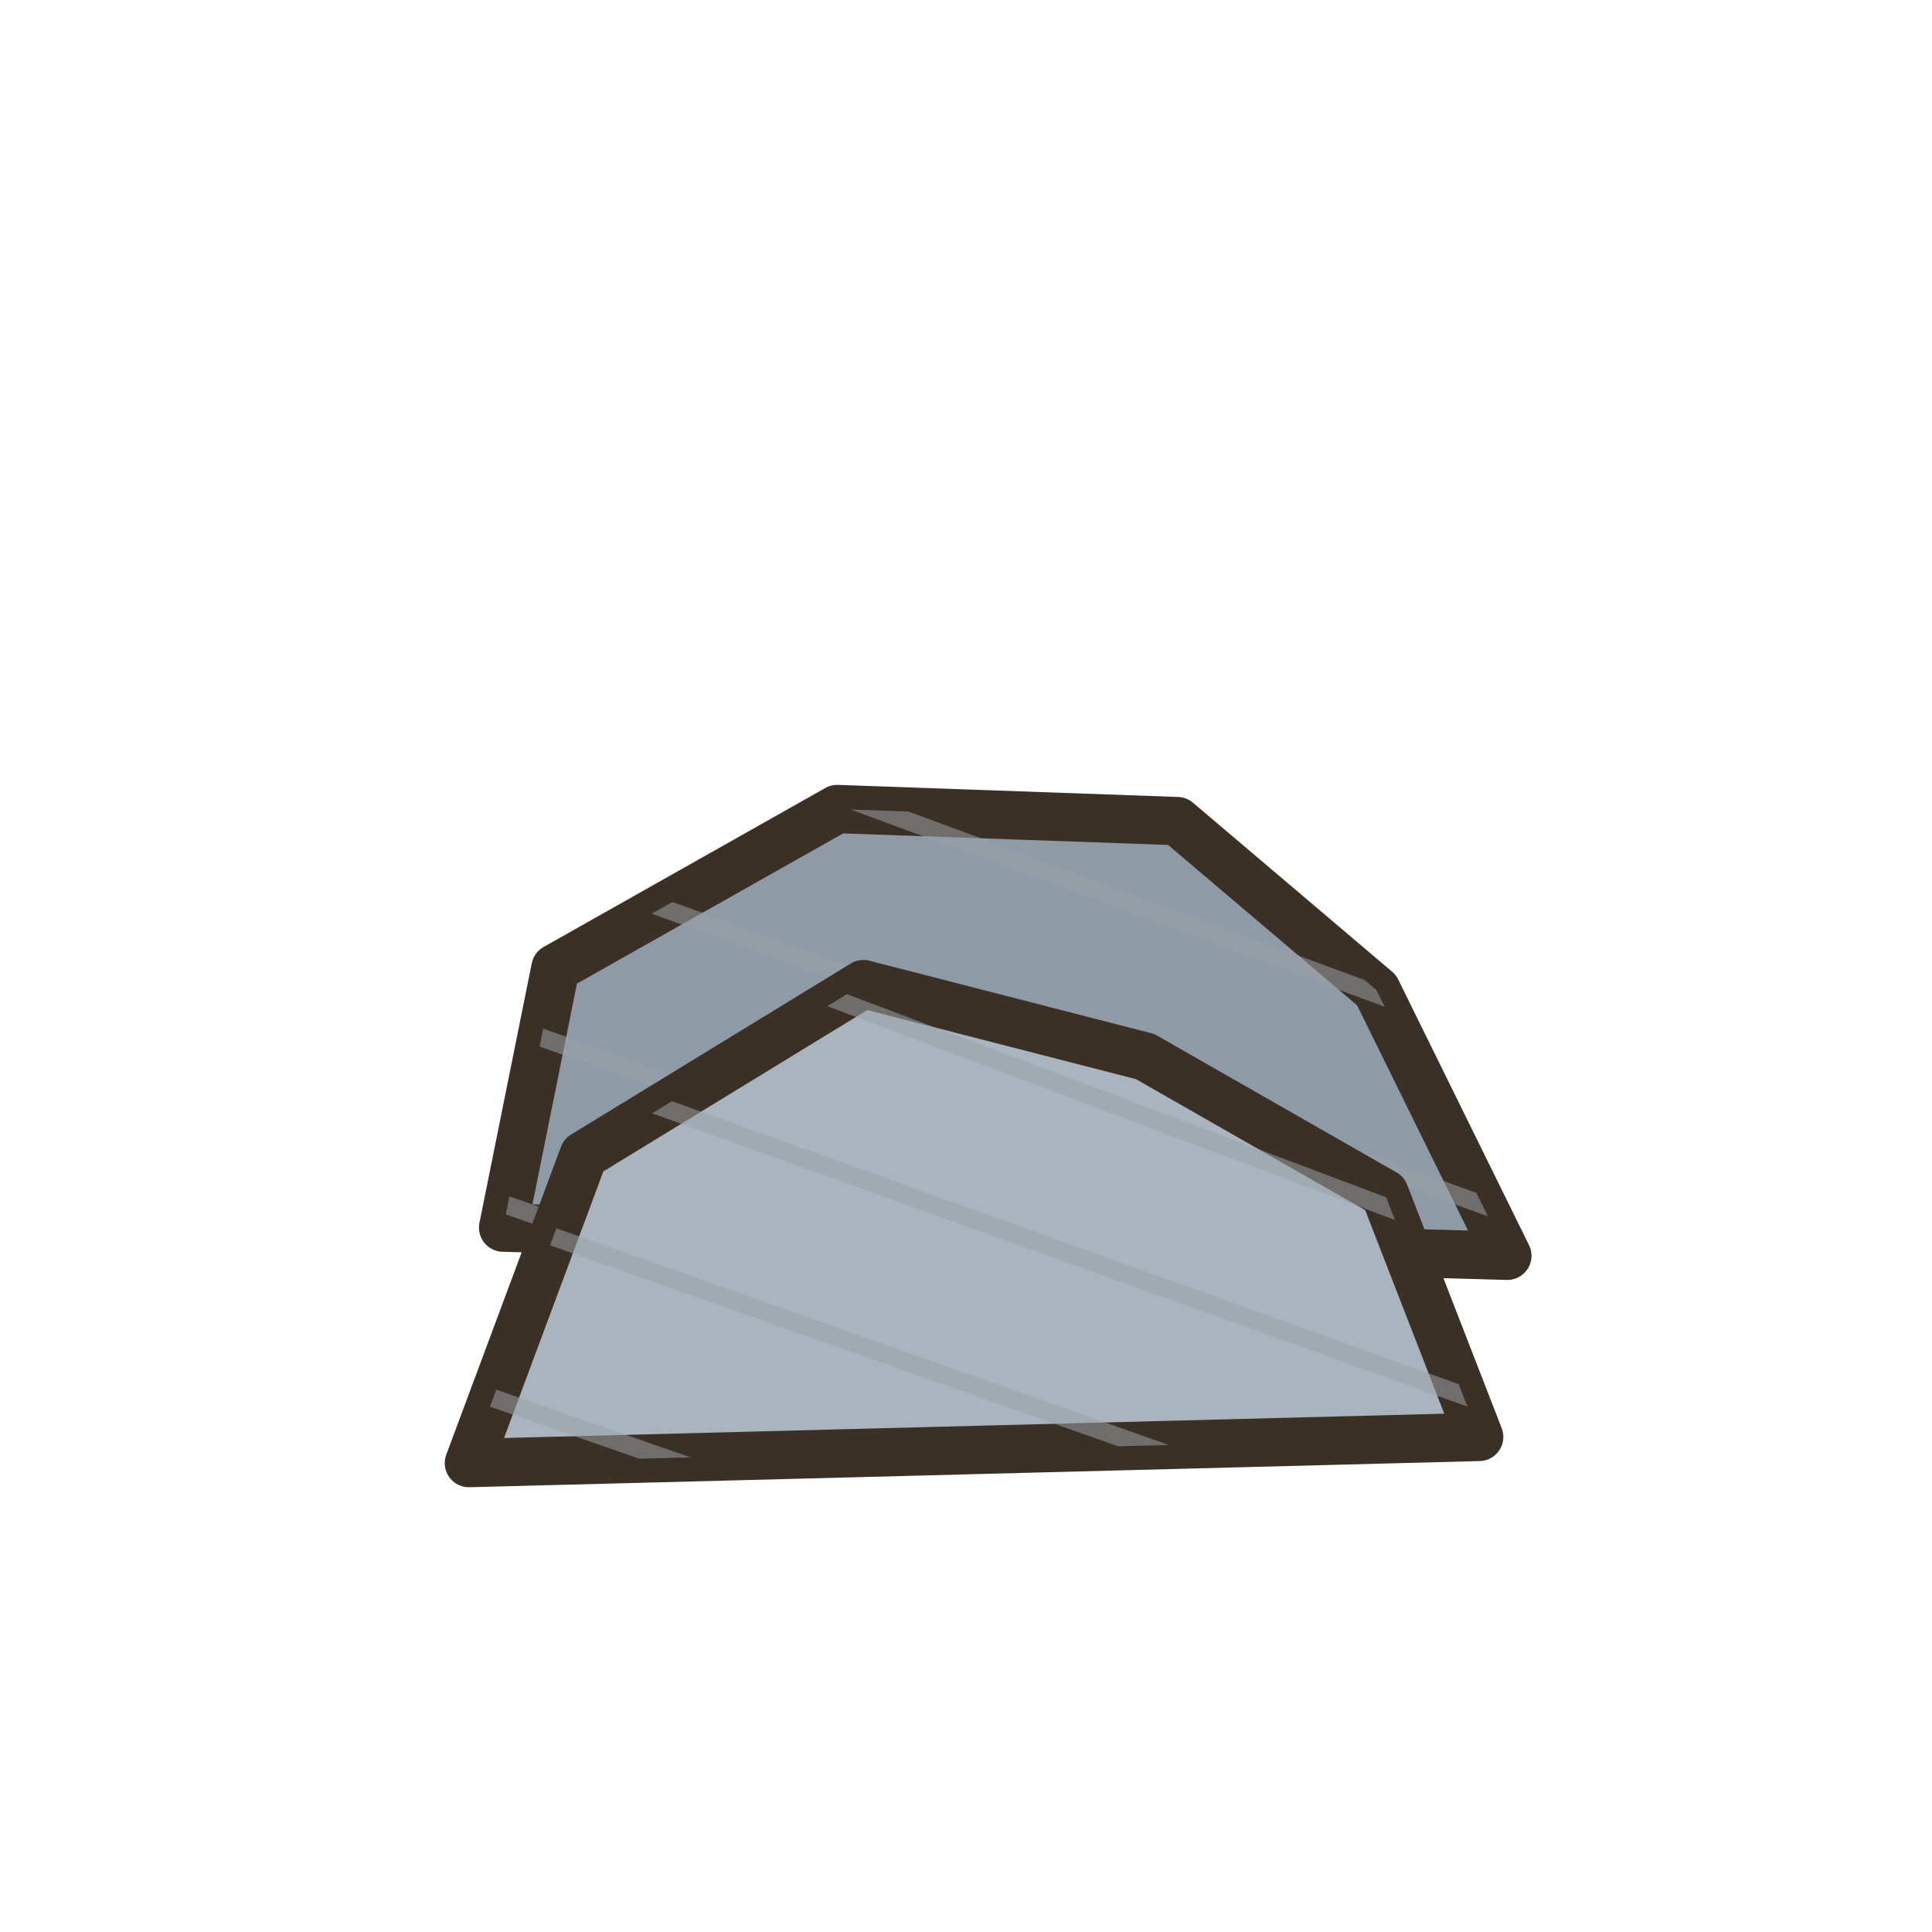
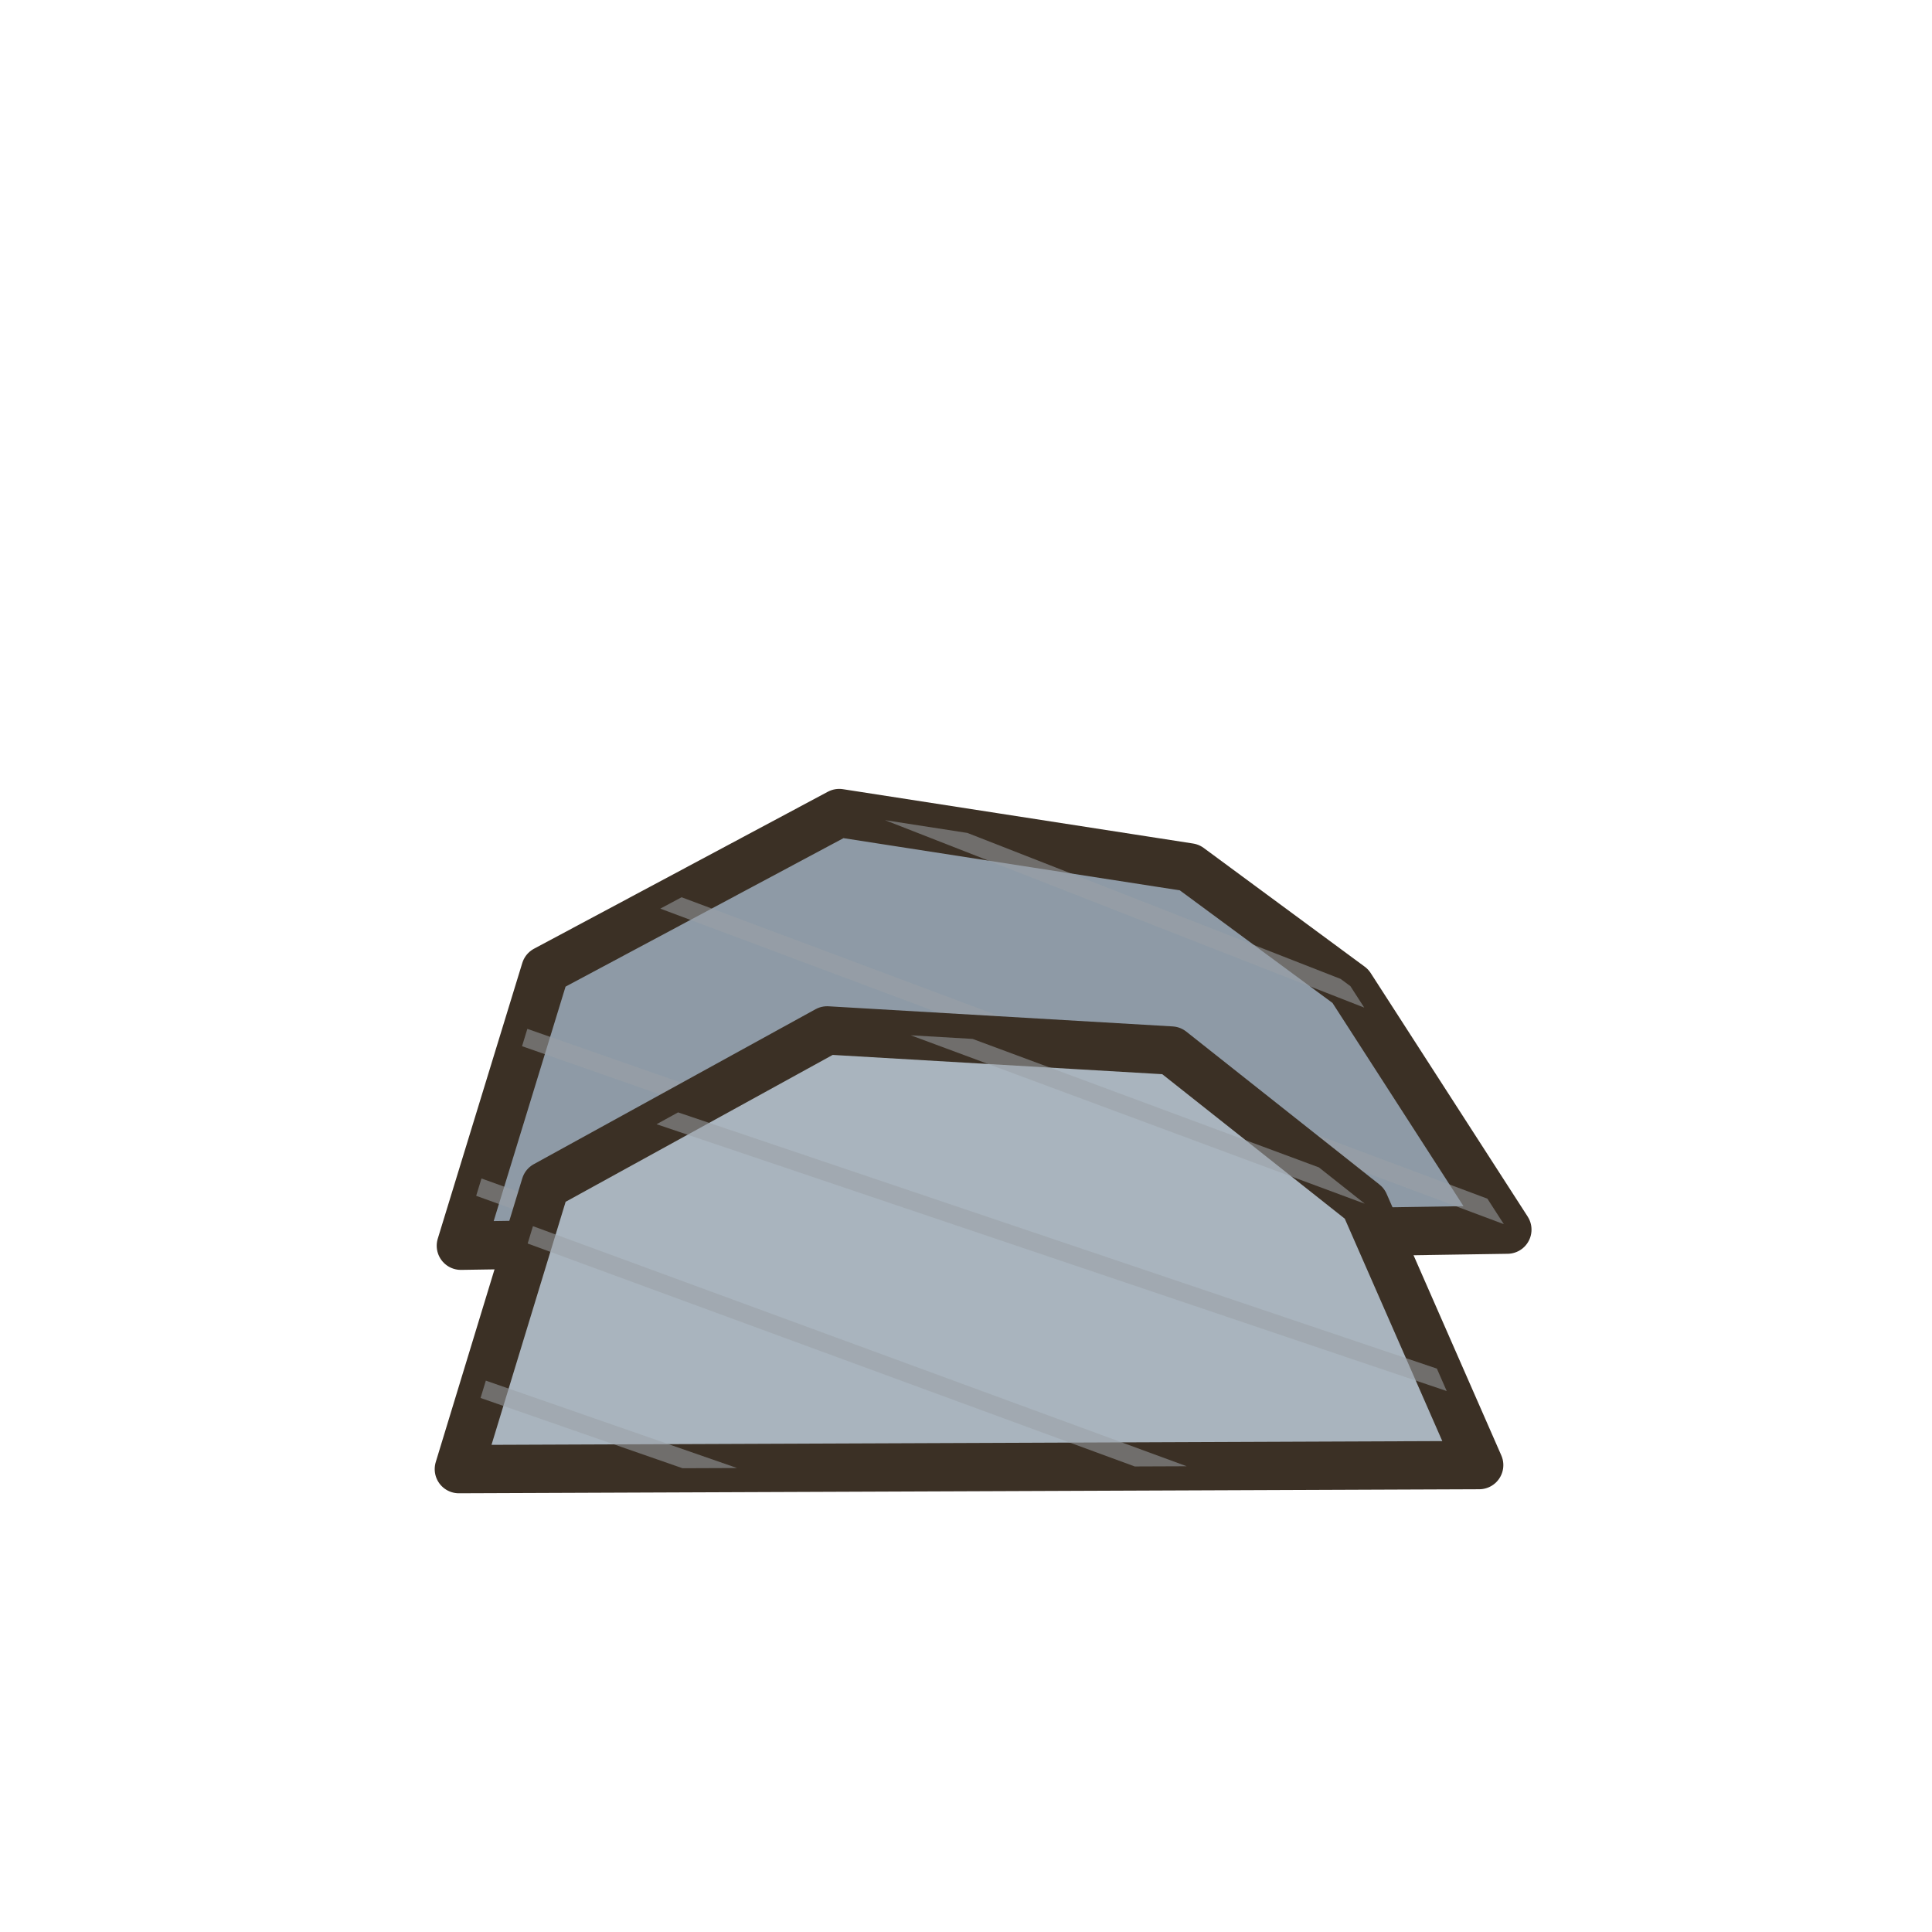
<svg xmlns="http://www.w3.org/2000/svg" viewBox="0 0 96 96" width="96" height="96">
-   <path d="M25.0,61.0L27.6,48.1L41.6,40.2L58.5,40.8L68.4,49.2L74.9,62.4Z" fill="#8E9AA6" stroke="#3B3025" stroke-width="2.4" stroke-linecap="round" stroke-linejoin="round" />
+   <path d="M22.9,61.9L27.1,48.2L41.7,40.4L59.1,43.1L67.1,49.0L74.9,61.1Z" fill="#8E9AA6" stroke="#3B3025" stroke-width="2.4" stroke-linecap="round" stroke-linejoin="round" />
  <clipPath id="cparcellebrouillard0">
-     <path d="M25.0,61.0L27.6,48.1L41.6,40.2L58.5,40.8L68.4,49.2L74.9,62.4Z" />
+     <path d="M22.9,61.9L27.1,48.2L41.7,40.4L59.1,43.1L67.1,49.0L74.9,61.1Z" />
  </clipPath>
  <g clip-path="url(#cparcellebrouillard0)">
-     <path d="M46.6,-26.5L99.5,-6.5M43.8,-18.7L96.8,0.4M41.0,-11.5L94.7,8.0M39.5,-3.4L91.2,15.9M35.6,3.4L88.8,23.6M34.0,10.7L87.0,30.2M30.2,18.3L83.6,38.0M28.7,26.5L81.2,45.4M25.9,33.7L78.7,53.2M23.2,41.6L75.7,60.6M19.5,48.9L72.5,67.9M17.0,57.0L70.4,75.8M14.8,63.2L66.7,83.3M11.9,70.9L64.4,90.2M9.2,78.7L61.9,98.5M6.2,86.2L58.9,106.3M4.0,93.3L56.5,112.6M1.1,100.8L53.7,120.6" stroke="#9AA0A6" stroke-width="0.9" fill="none" stroke-opacity="0.55" />
+     <path d="M47.0,-25.7L100.4,-7.0M43.9,-19.1L97.7,0.1M42.2,-11.4L94.7,7.6M38.2,-3.8L91.8,15.1M35.7,3.1L89.0,22.6M34.1,11.8L86.7,30.8M30.2,19.2L83.4,37.7M28.0,25.7L81.1,45.3M25.9,33.2L77.8,53.5M22.2,40.7L75.4,60.6M20.2,49.5L72.5,67.8M16.6,56.4L70.5,75.8M13.7,64.5L66.9,83.7M11.5,71.4L64.2,90.8M8.9,78.4L61.9,98.0M5.6,86.9L59.0,106.4M4.0,93.6L56.3,113.1M0.6,100.9L53.9,120.9" stroke="#9AA0A6" stroke-width="0.9" fill="none" stroke-opacity="0.55" />
  </g>
-   <path d="M23.3,72.7L29.0,57.4L42.9,48.9L56.9,52.5L68.8,59.3L73.5,71.4Z" fill="#A9B4BE" stroke="#3B3025" stroke-width="2.4" stroke-linecap="round" stroke-linejoin="round" />
+   <path d="M22.8,73.0L27.1,58.9L41.1,51.2L58.2,52.2L67.8,59.8L73.5,72.8Z" fill="#A9B4BE" stroke="#3B3025" stroke-width="2.4" stroke-linecap="round" stroke-linejoin="round" />
  <clipPath id="cparcellebrouillard1">
-     <path d="M23.3,72.7L29.0,57.4L42.9,48.9L56.9,52.5L68.8,59.3L73.5,71.4Z" />
+     <path d="M22.8,73.0L27.1,58.9L41.1,51.2L58.2,52.2L67.8,59.8L73.5,72.8Z" />
  </clipPath>
  <g clip-path="url(#cparcellebrouillard1)">
-     <path d="M47.0,-16.3L100.0,2.4M44.8,-8.9L97.3,9.8M42.3,-1.0L94.9,17.8M39.1,6.6L92.2,25.2M36.8,13.9L89.7,33.3M33.9,21.2L86.9,40.0M30.4,29.4L83.5,47.7M27.6,37.0L80.7,56.3M25.4,43.6L78.5,63.6M22.0,51.1L75.1,70.2M19.7,58.7L73.4,77.7M17.4,67.0L70.5,85.5M14.0,74.4L66.9,93.2M11.4,81.0L64.2,101.0M9.0,89.0L61.3,108.5M6.2,96.8L58.6,115.7M2.9,104.4L56.9,122.7M0.1,112.0L53.0,130.5" stroke="#9AA0A6" stroke-width="0.9" fill="none" stroke-opacity="0.55" />
+     <path d="M46.6,-15.9L100.2,3.0M44.2,-8.5L97.8,10.0M41.1,-1.4L95.0,17.7M39.0,6.0L92.1,26.2M35.8,14.2L89.5,33.4M33.3,21.6L86.7,39.9M30.2,28.2L83.3,47.9M27.8,36.4L80.6,55.4M24.6,43.3L77.7,63.0M22.0,51.8L75.9,70.0M20.2,59.1L73.3,78.6M17.3,66.7L70.2,85.1M14.7,74.3L67.5,93.4M12.2,81.0L64.1,101.1M8.2,89.4L62.2,107.5M6.6,96.9L59.6,115.1M3.0,103.5L56.5,123.5M0.8,110.9L54.2,130.4" stroke="#9AA0A6" stroke-width="0.9" fill="none" stroke-opacity="0.55" />
  </g>
</svg>
